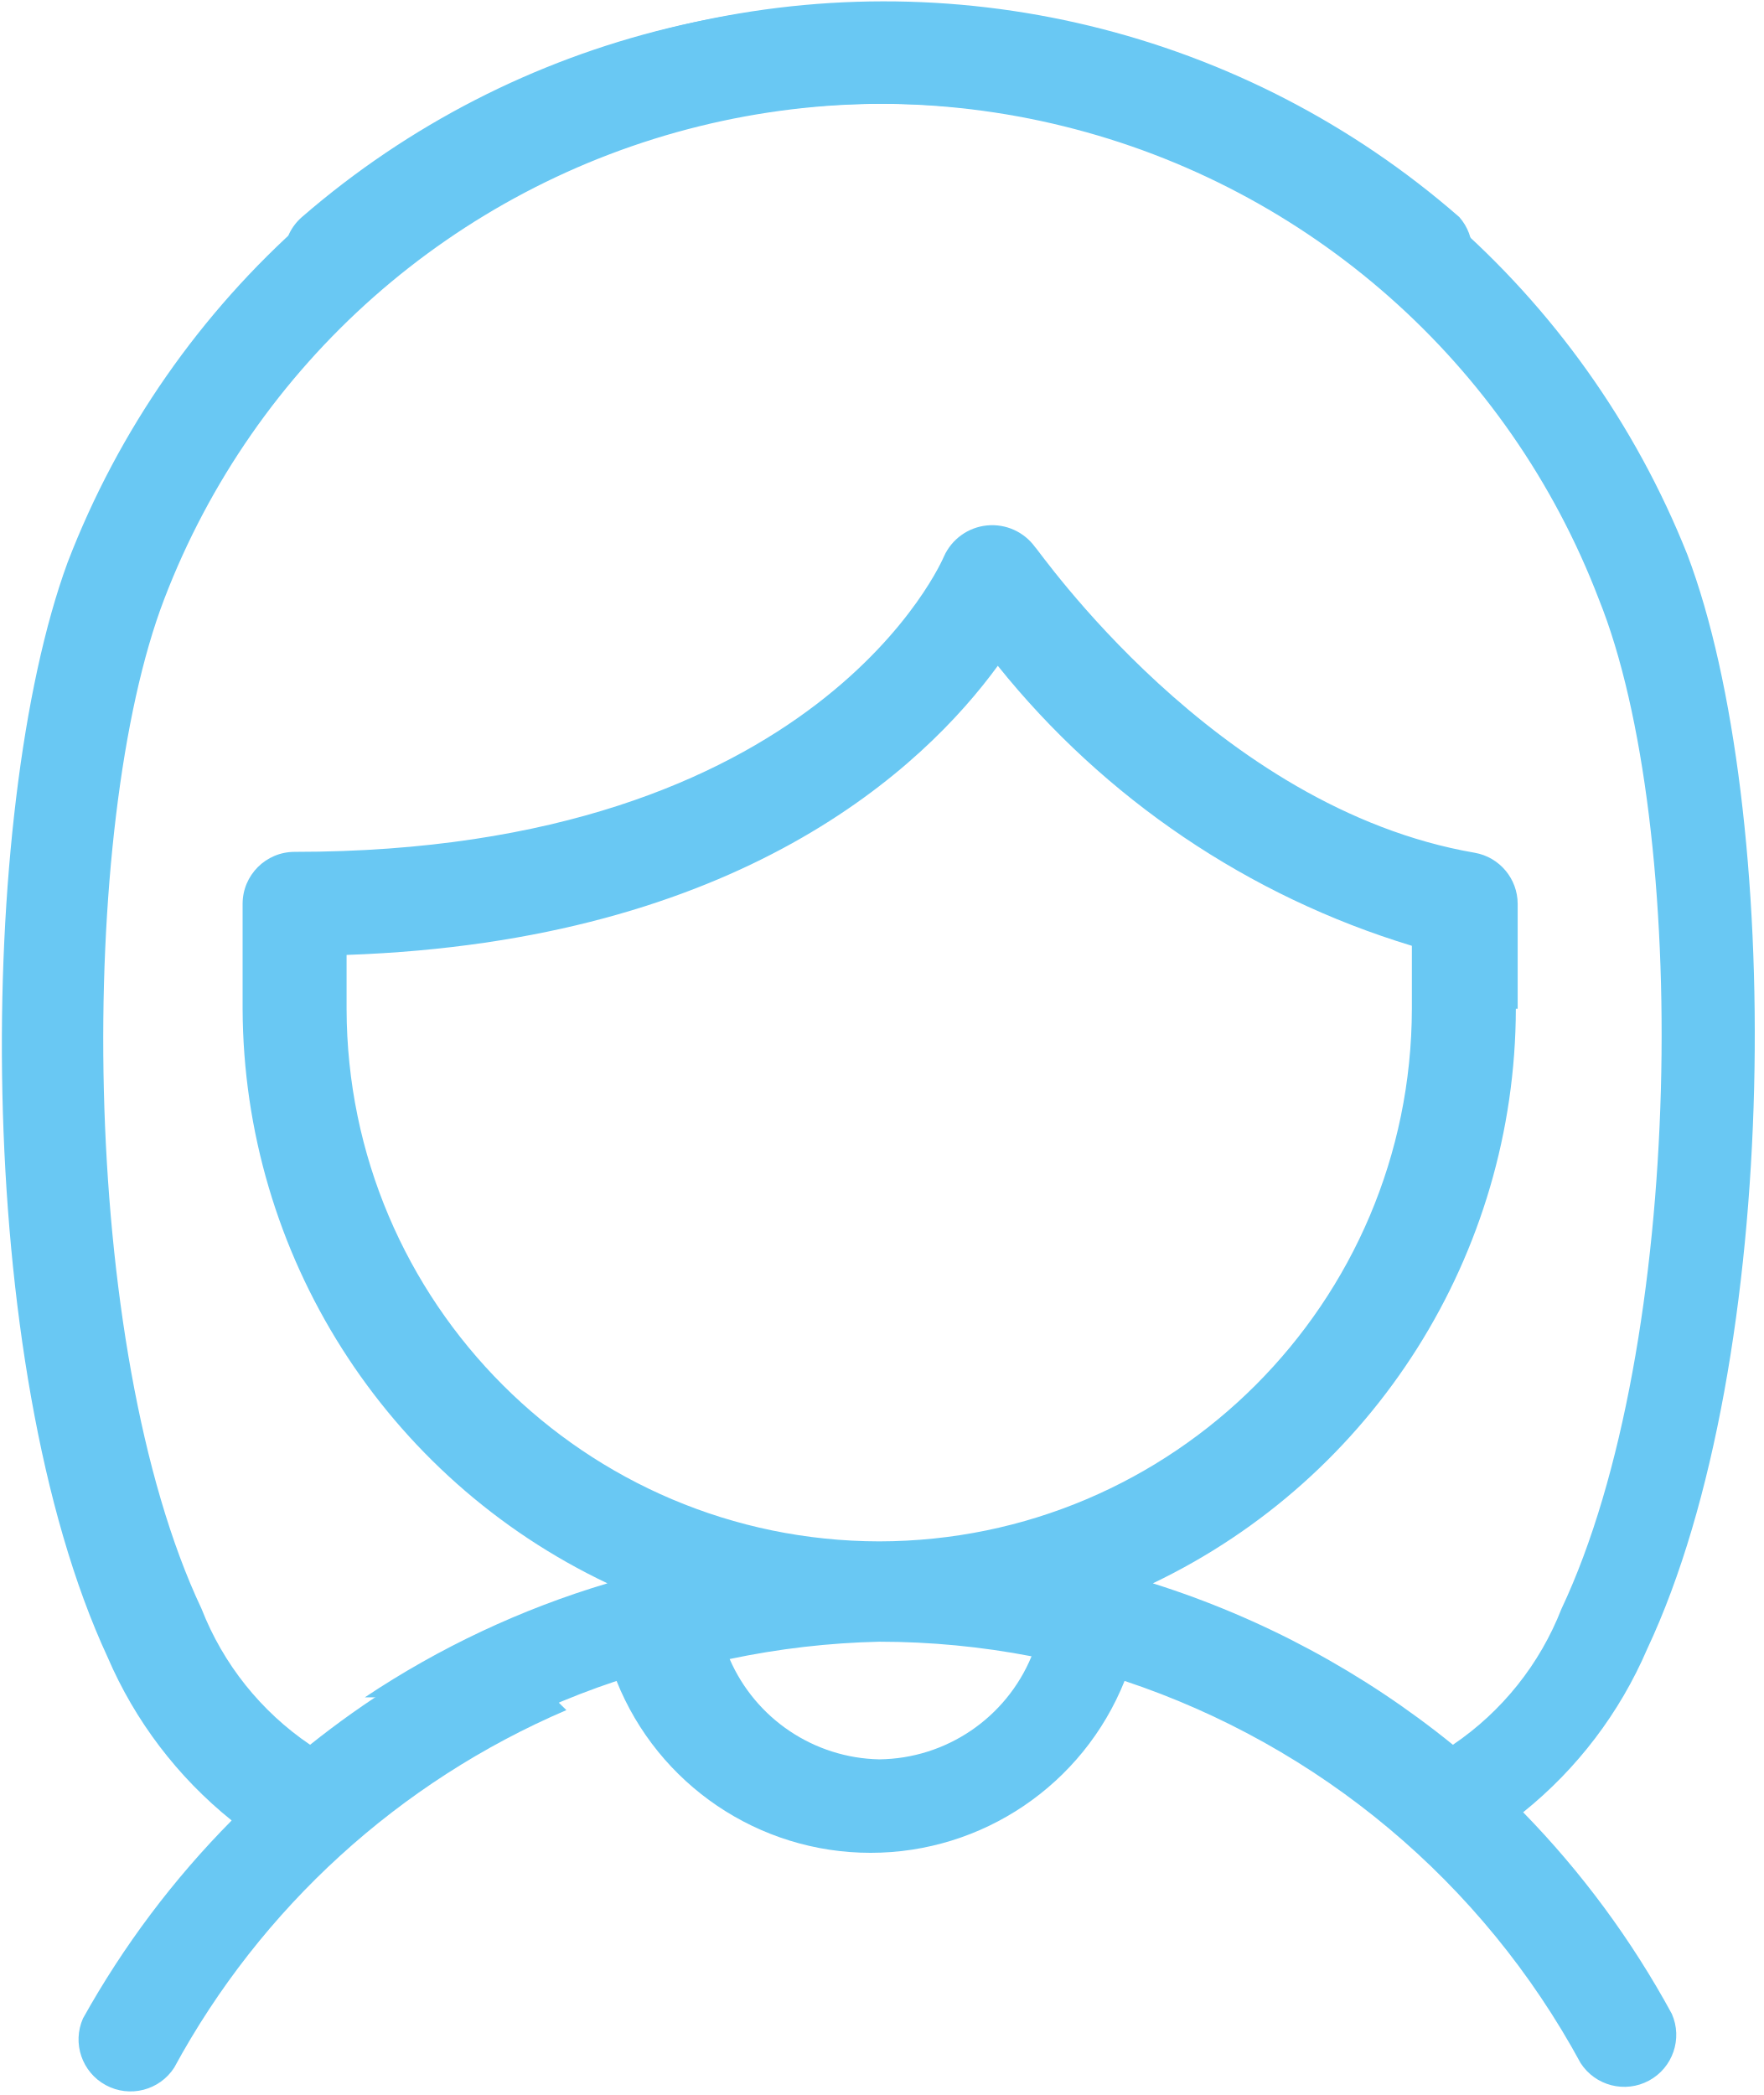
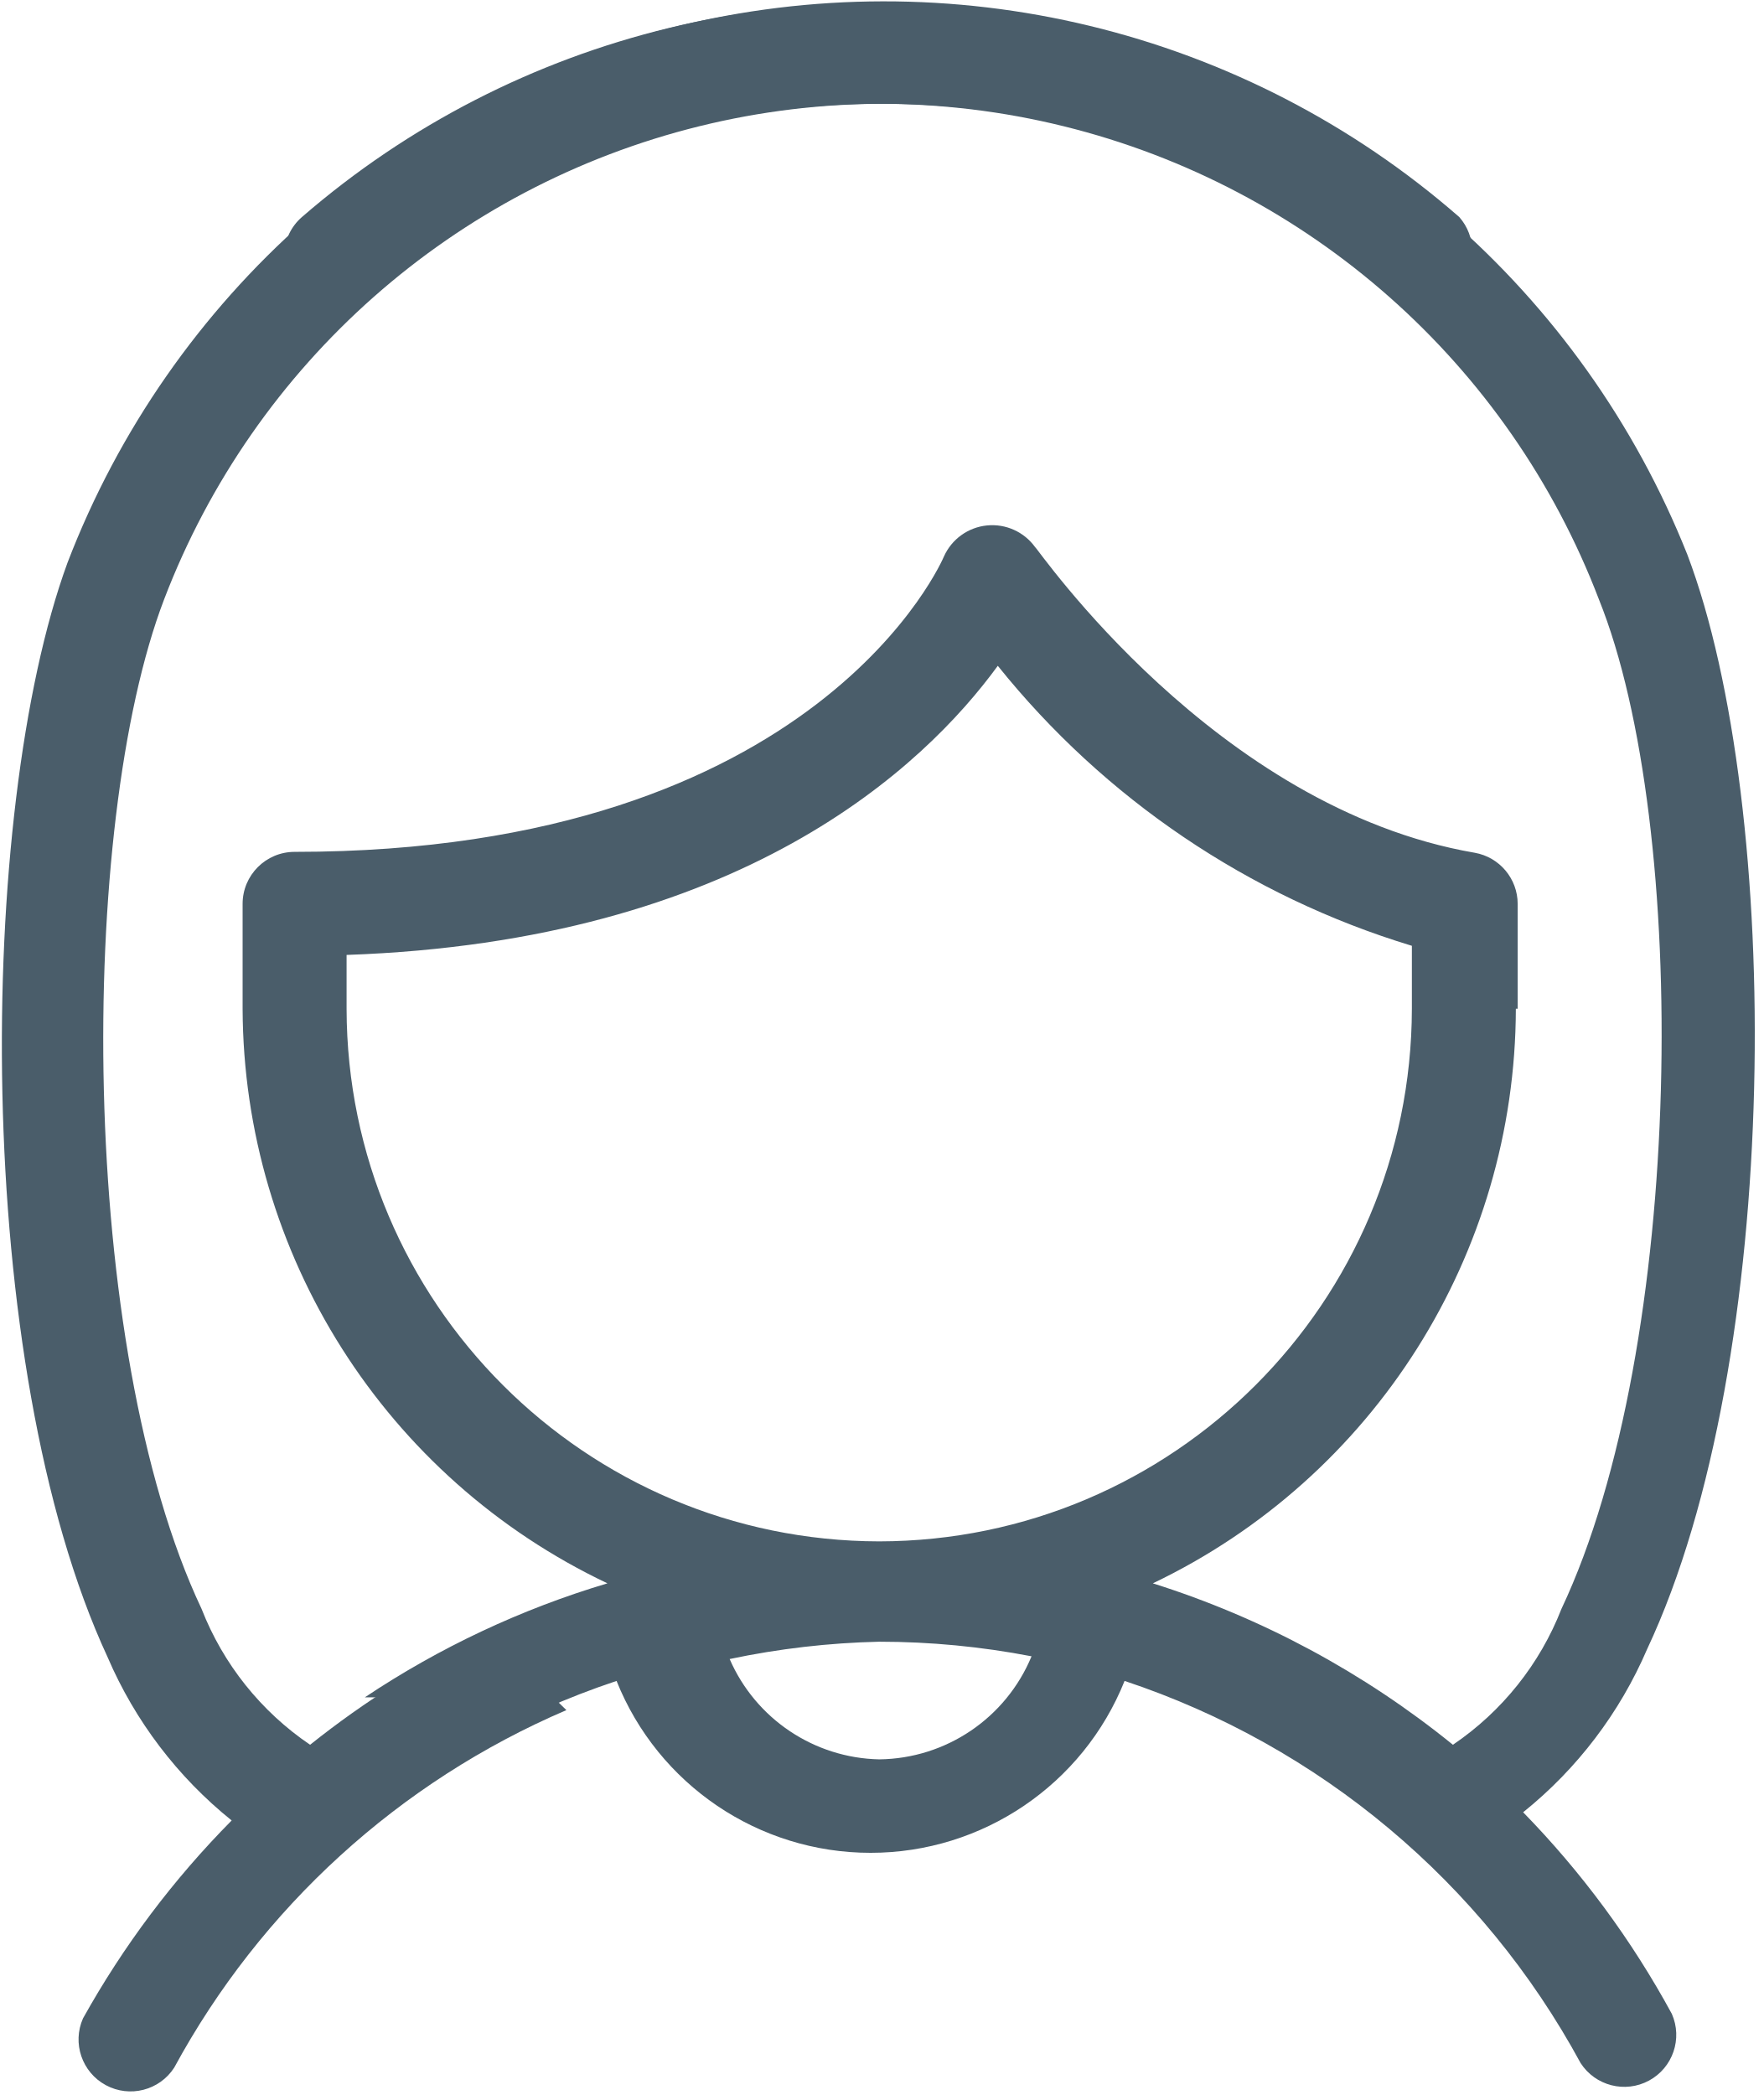
<svg xmlns="http://www.w3.org/2000/svg" viewBox="0 0 19.34 22.97">
  <defs>
-     <style>.cls-1{fill:#69c8f3;}</style>
+     <style>.cls-1{fill:#4A5D6A;}</style>
  </defs>
  <g id="Layer_2" data-name="Layer 2">
    <g id="Layer_1-2" data-name="Layer 1">
      <path class="cls-1" d="M9.64,16.9A5.85,5.85,0,0,1,3.8,11.06v-.59c4.32-.15,6.33-2.06,7.14-3.17a9.27,9.27,0,0,0,4.54,3.07v.69A5.85,5.85,0,0,1,9.64,16.9Zm0,2.39A1.83,1.83,0,0,1,8,18.19,8.92,8.92,0,0,1,9.64,18a8.83,8.83,0,0,1,1.67.16A1.83,1.83,0,0,1,9.64,19.29Zm7-8.23V9.91a.57.57,0,0,0-.47-.56C13.32,8.86,11.37,6,11.35,6a.58.58,0,0,0-1,.1S9,9.34,3.23,9.34a.57.57,0,0,0-.57.57v1.15a7,7,0,0,0,4,6.3A9.87,9.87,0,0,0,4,18.61l.19,0a4.31,4.31,0,0,1,1,.52,8.73,8.73,0,0,1,1.57-.7,3,3,0,0,0,5.57,0,8.87,8.87,0,0,1,5,4.19.57.57,0,0,0,1-.54,10,10,0,0,0-1.63-2.21,4.65,4.65,0,0,0,1.36-1.79c1.49-3.17,1.49-9.23.44-12A9.59,9.59,0,0,0,3.31,2.38a.57.57,0,0,0,.75.86A8.45,8.45,0,0,1,17.53,6.57c1,2.48.95,8.19-.41,11.07a3.21,3.21,0,0,1-1.19,1.49,10,10,0,0,0-3.29-1.77A7,7,0,0,0,16.62,11.06Z" />
      <path class="cls-1" d="M5.35,17.91A10,10,0,0,0,3.4,19.13a3.21,3.21,0,0,1-1.19-1.49C.85,14.76.85,9.05,1.8,6.57A8.45,8.45,0,0,1,15.27,3.24.57.57,0,0,0,16,2.38,9.59,9.59,0,0,0,.74,6.17c-1,2.73-1.05,8.79.44,12a4.65,4.65,0,0,0,1.36,1.79A10,10,0,0,0,.91,22.13a.57.57,0,0,0,1,.54,8.86,8.86,0,0,1,4.3-3.92Z" />
    </g>
  </g>
</svg>
